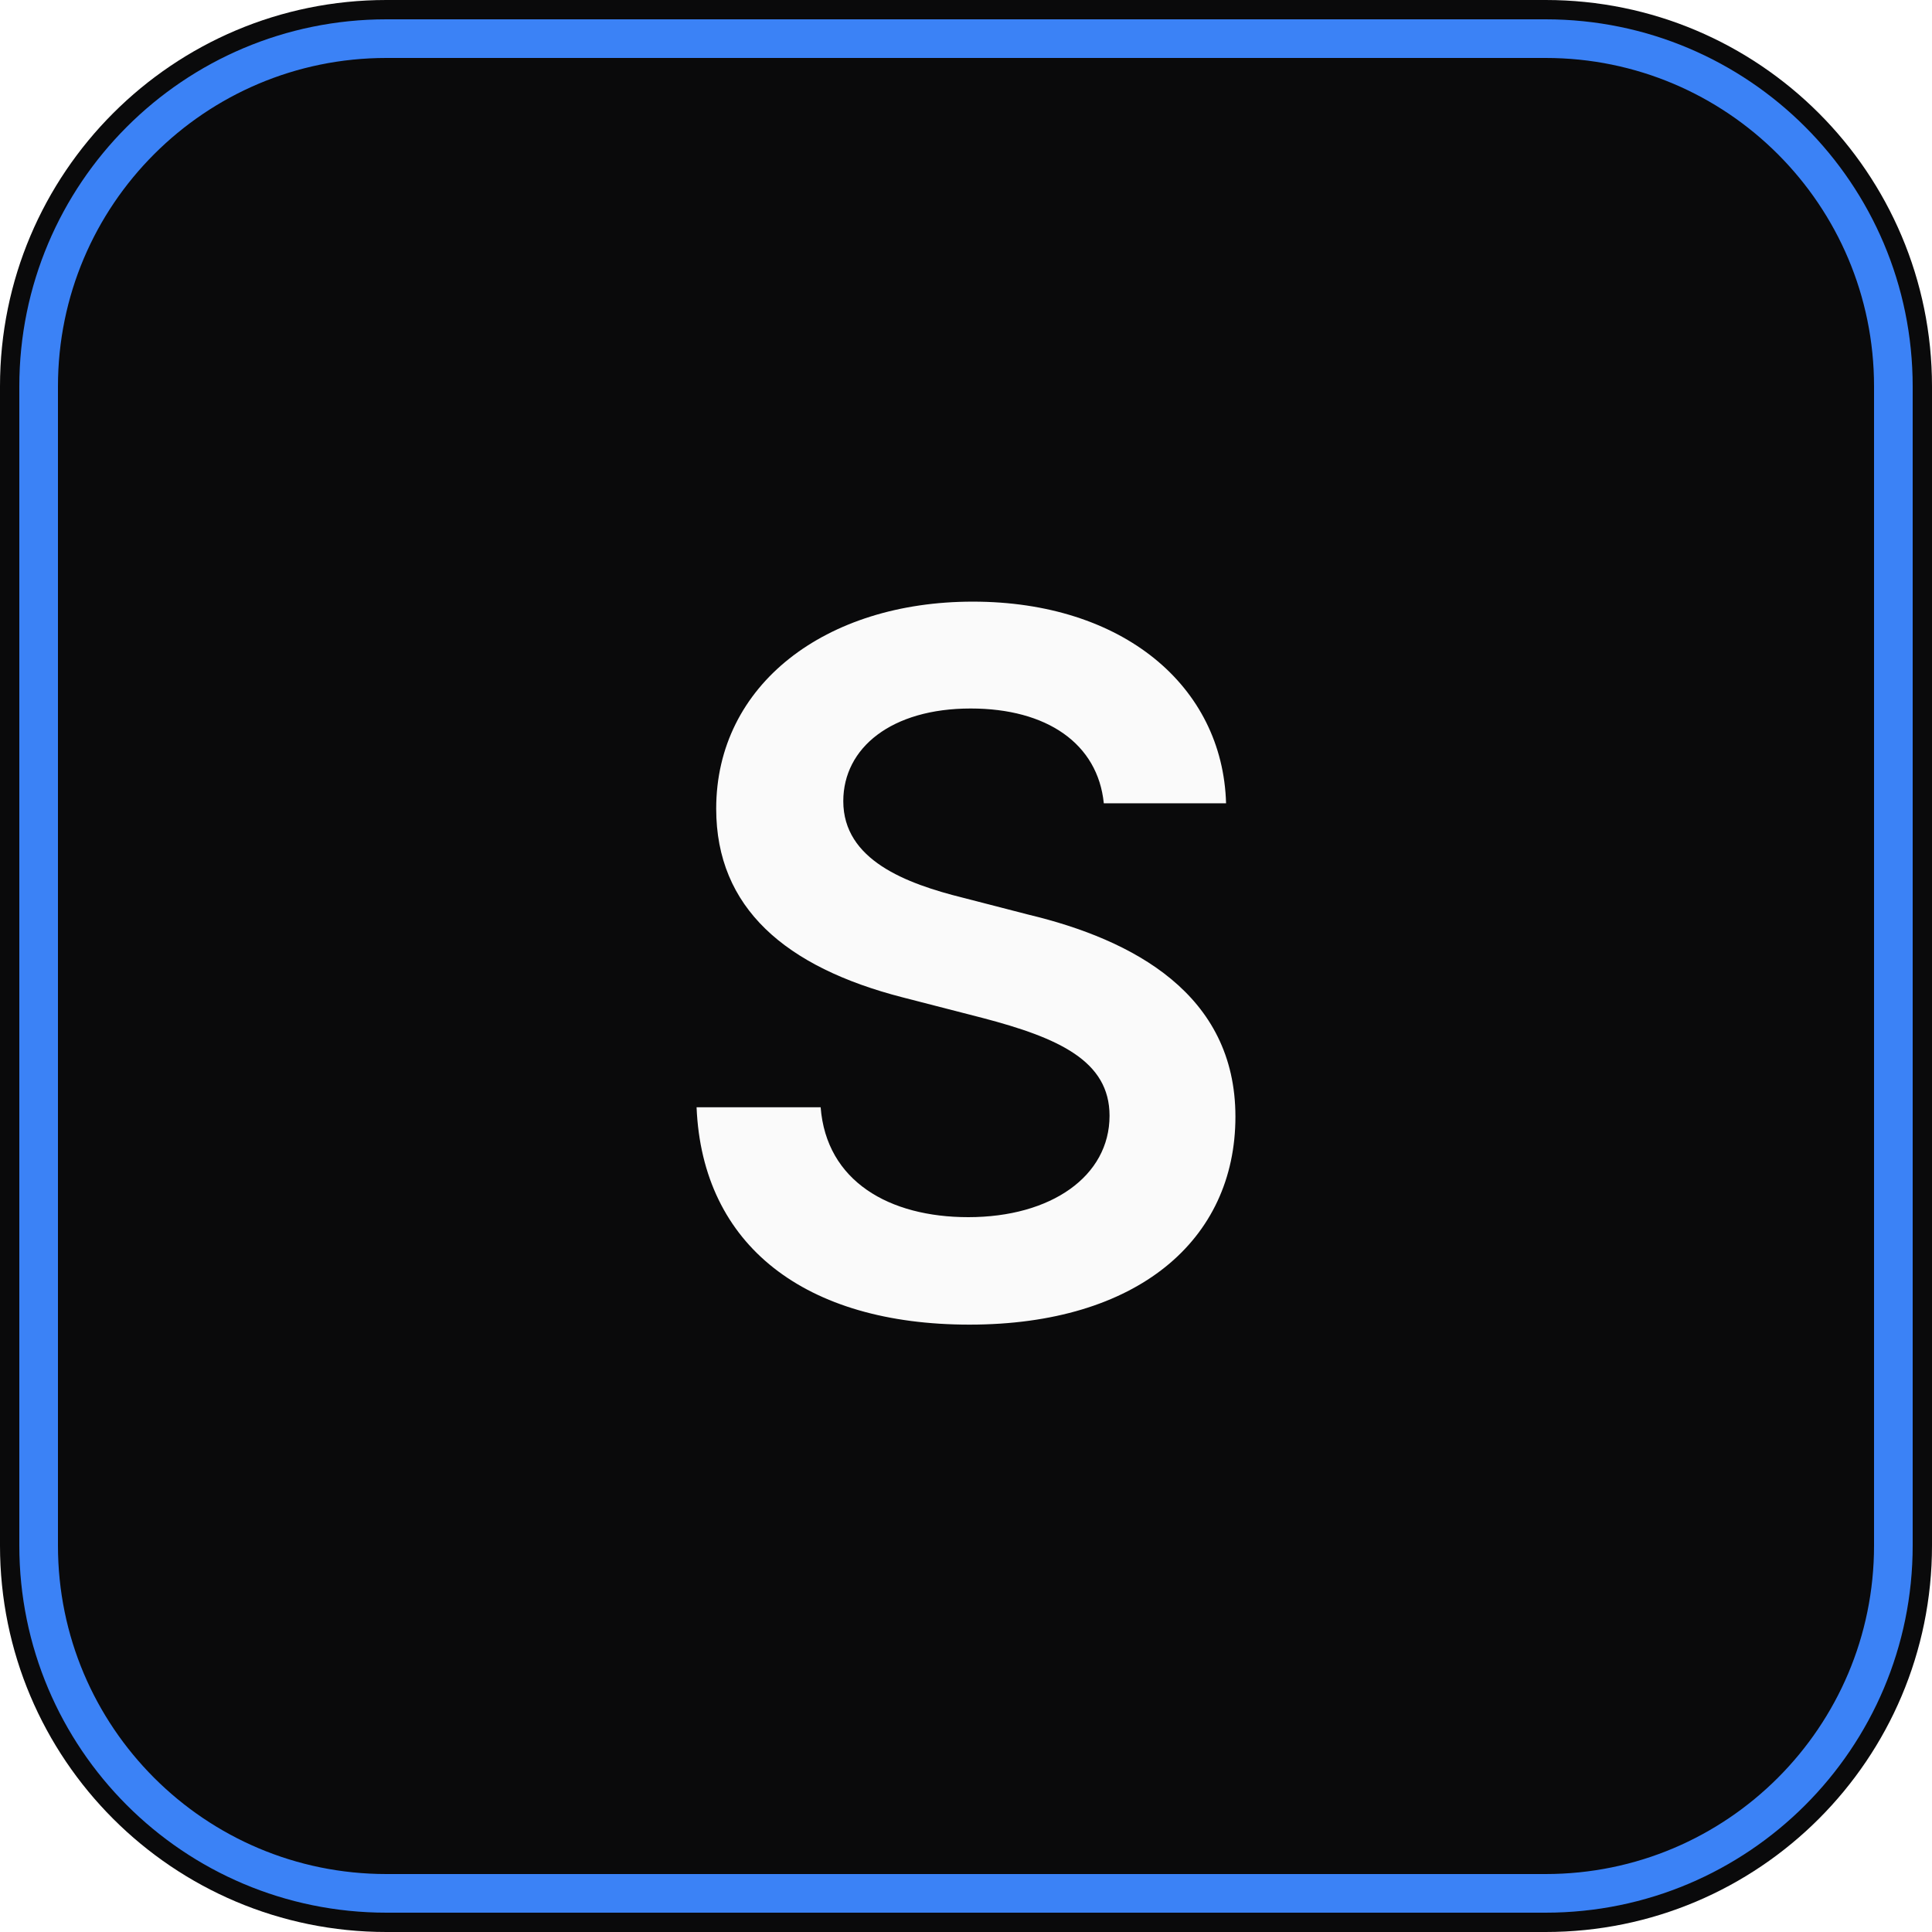
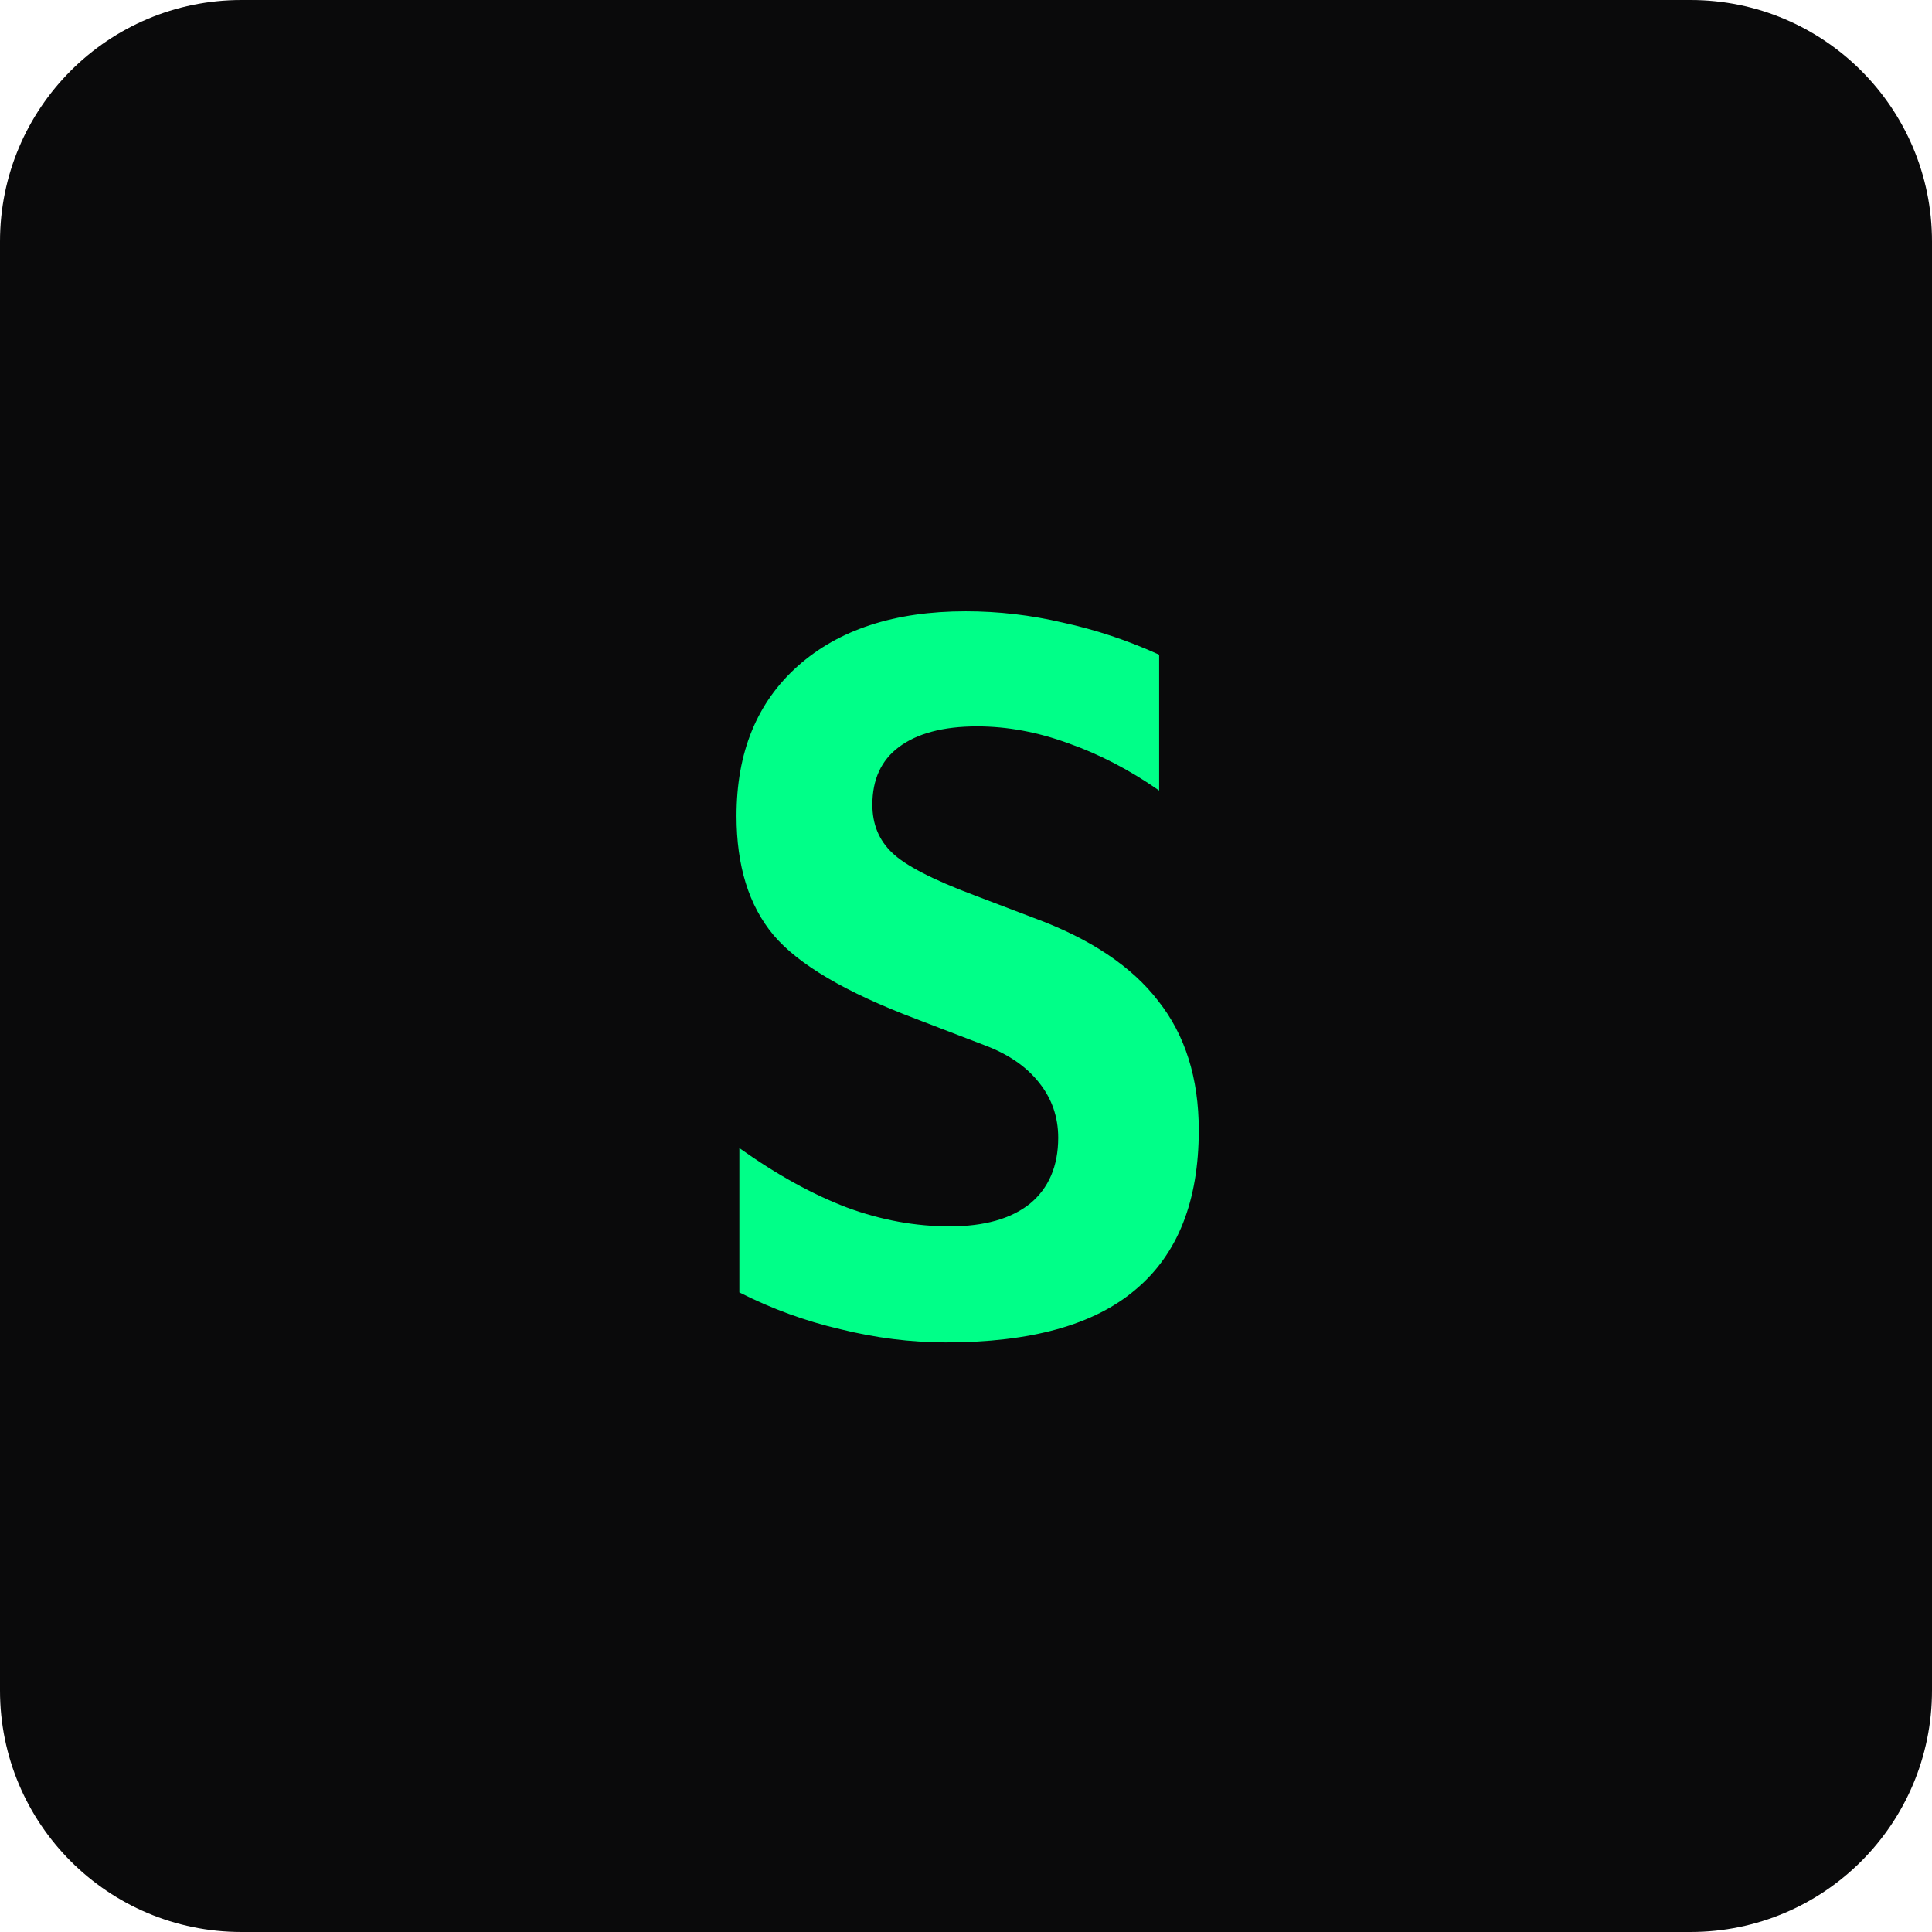
- <svg xmlns="http://www.w3.org/2000/svg" viewBox="0 0 100 100">
-   <rect width="100" height="100" rx="20" fill="#0a0a0b" />
-   <rect x="2" y="2" width="96" height="96" rx="18" fill="none" stroke="#3b82f6" stroke-width="2" />
-   <text x="50" y="68" font-family="Inter, Arial, sans-serif" font-size="50" font-weight="600" fill="#fafafa" text-anchor="middle">S</text>
+ <svg xmlns="http://www.w3.org/2000/svg" viewBox="0 0 32 32">
+   <rect width="32" height="32" rx="4" fill="#0a0a0b" />
+   <text x="16" y="22" font-family="monospace" font-size="16" font-weight="bold" fill="#00ff88" text-anchor="middle">S</text>
</svg>
